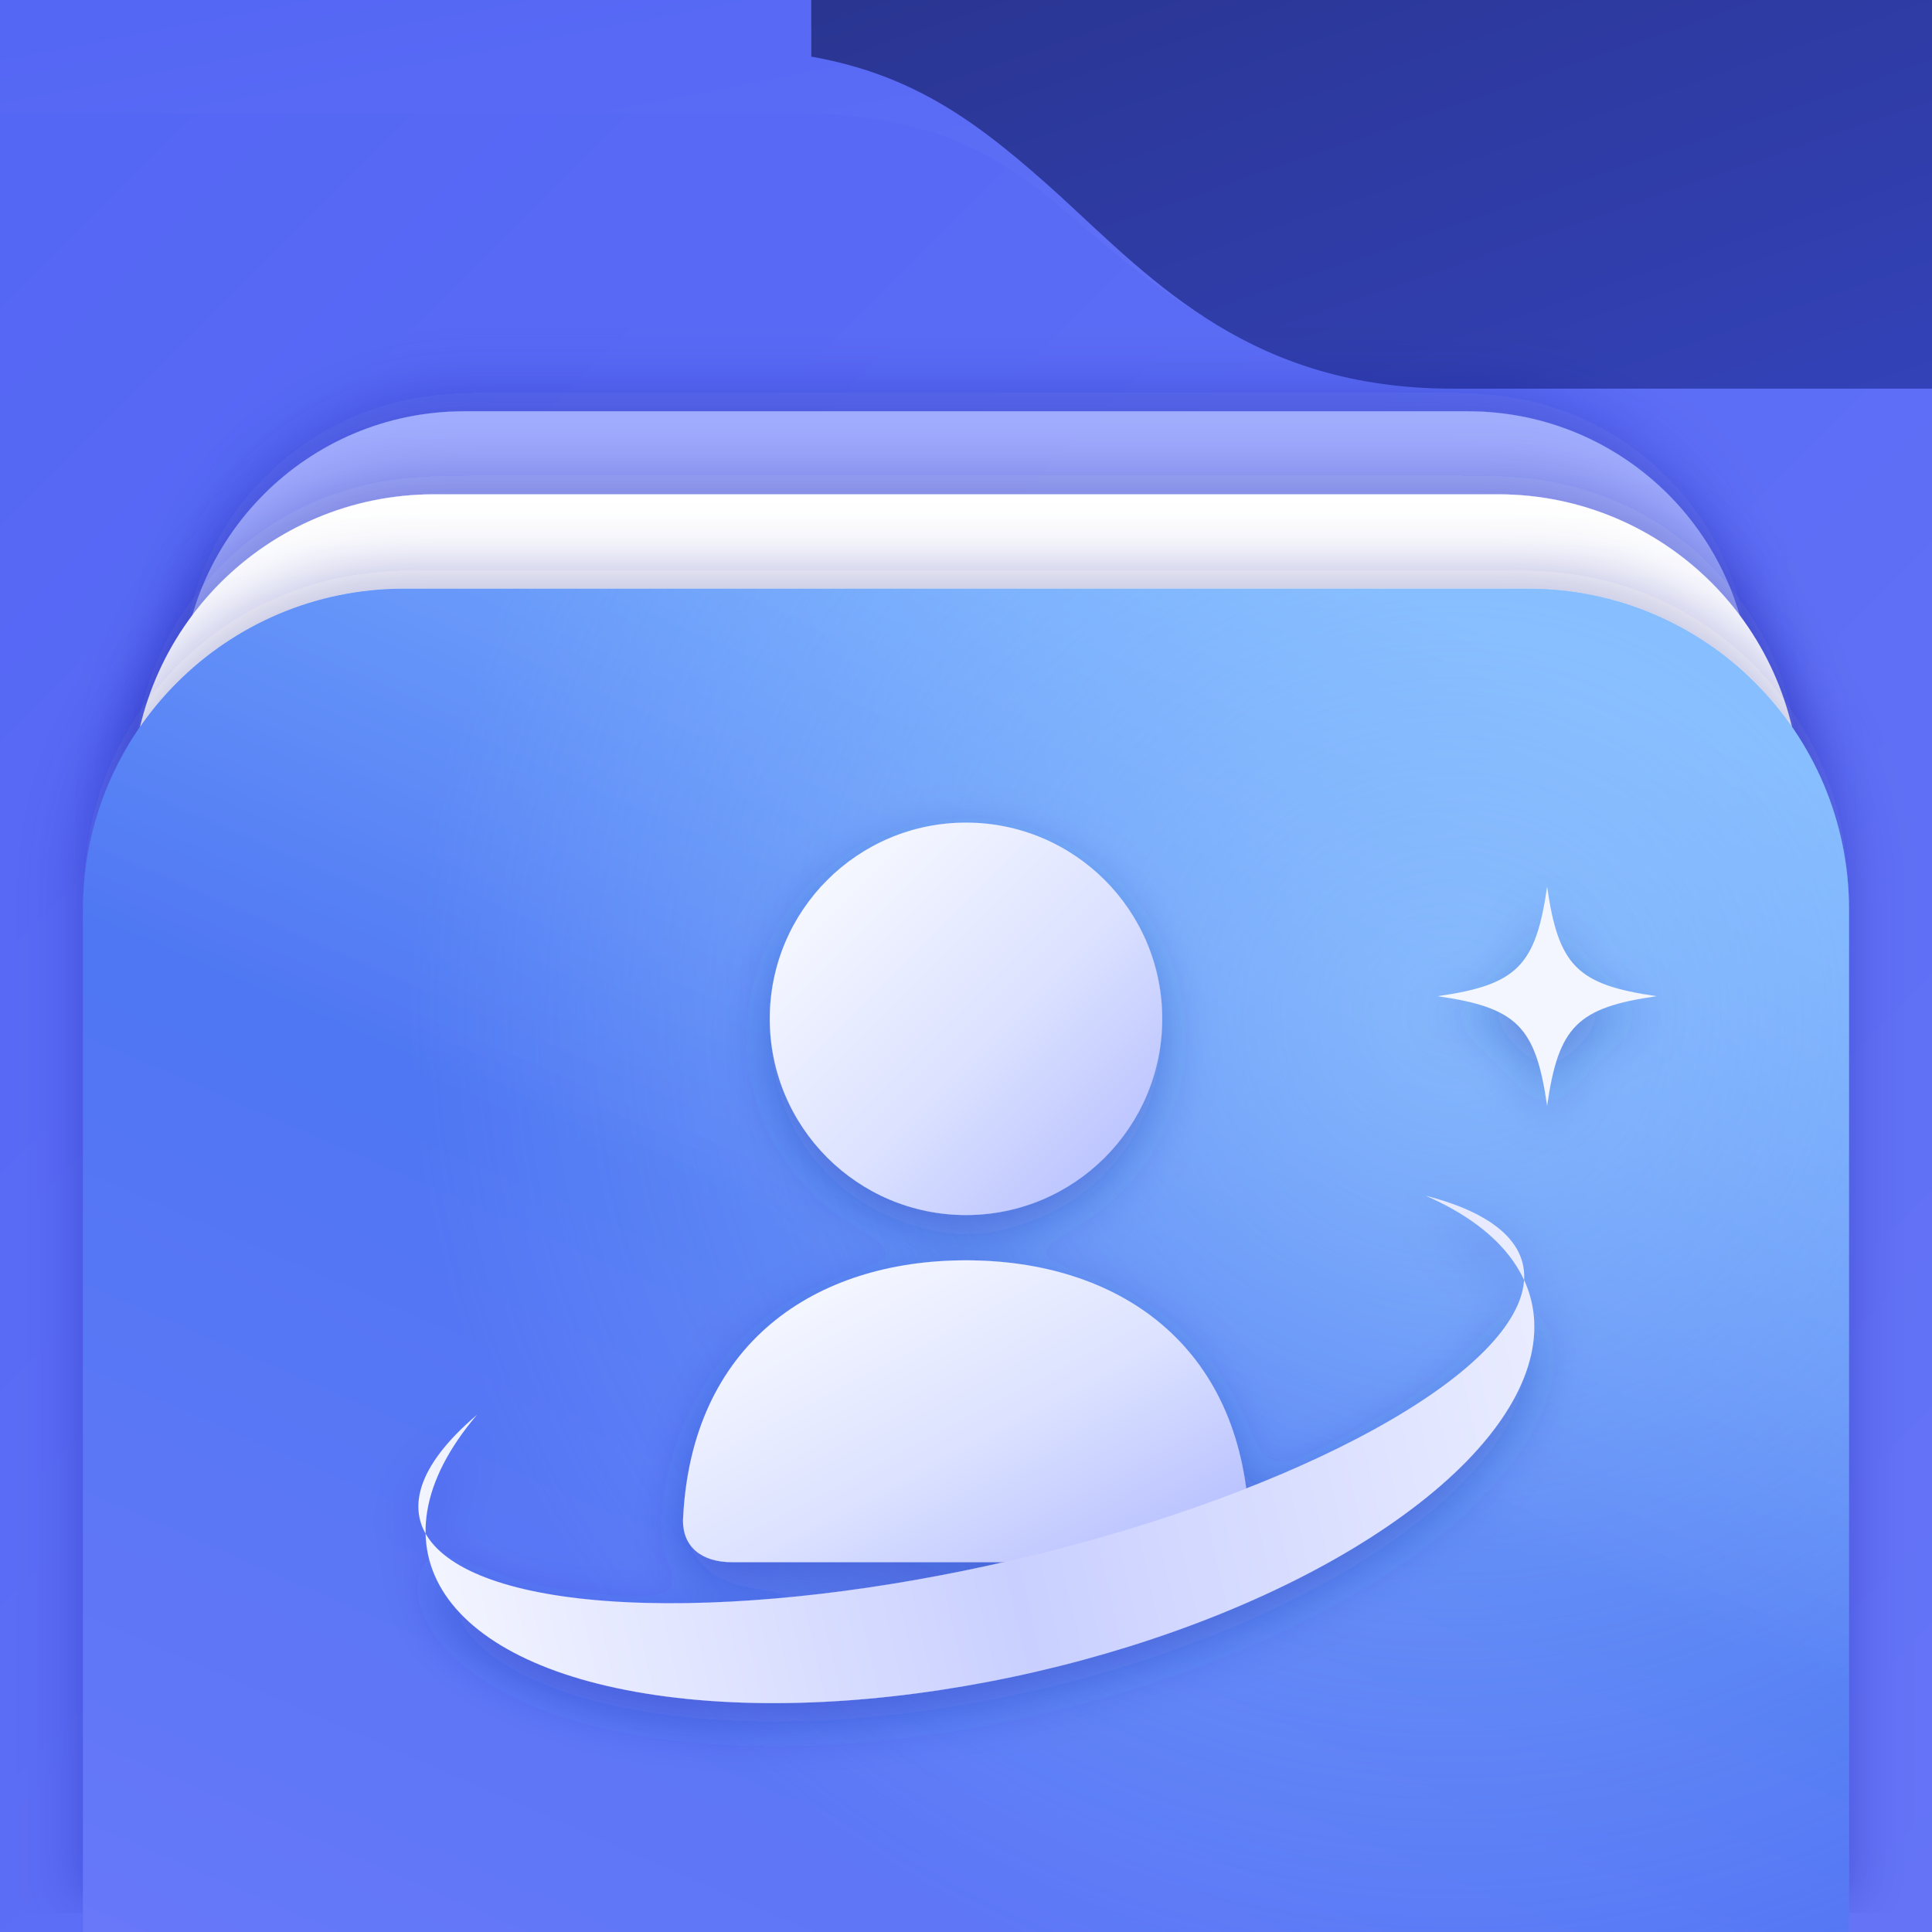
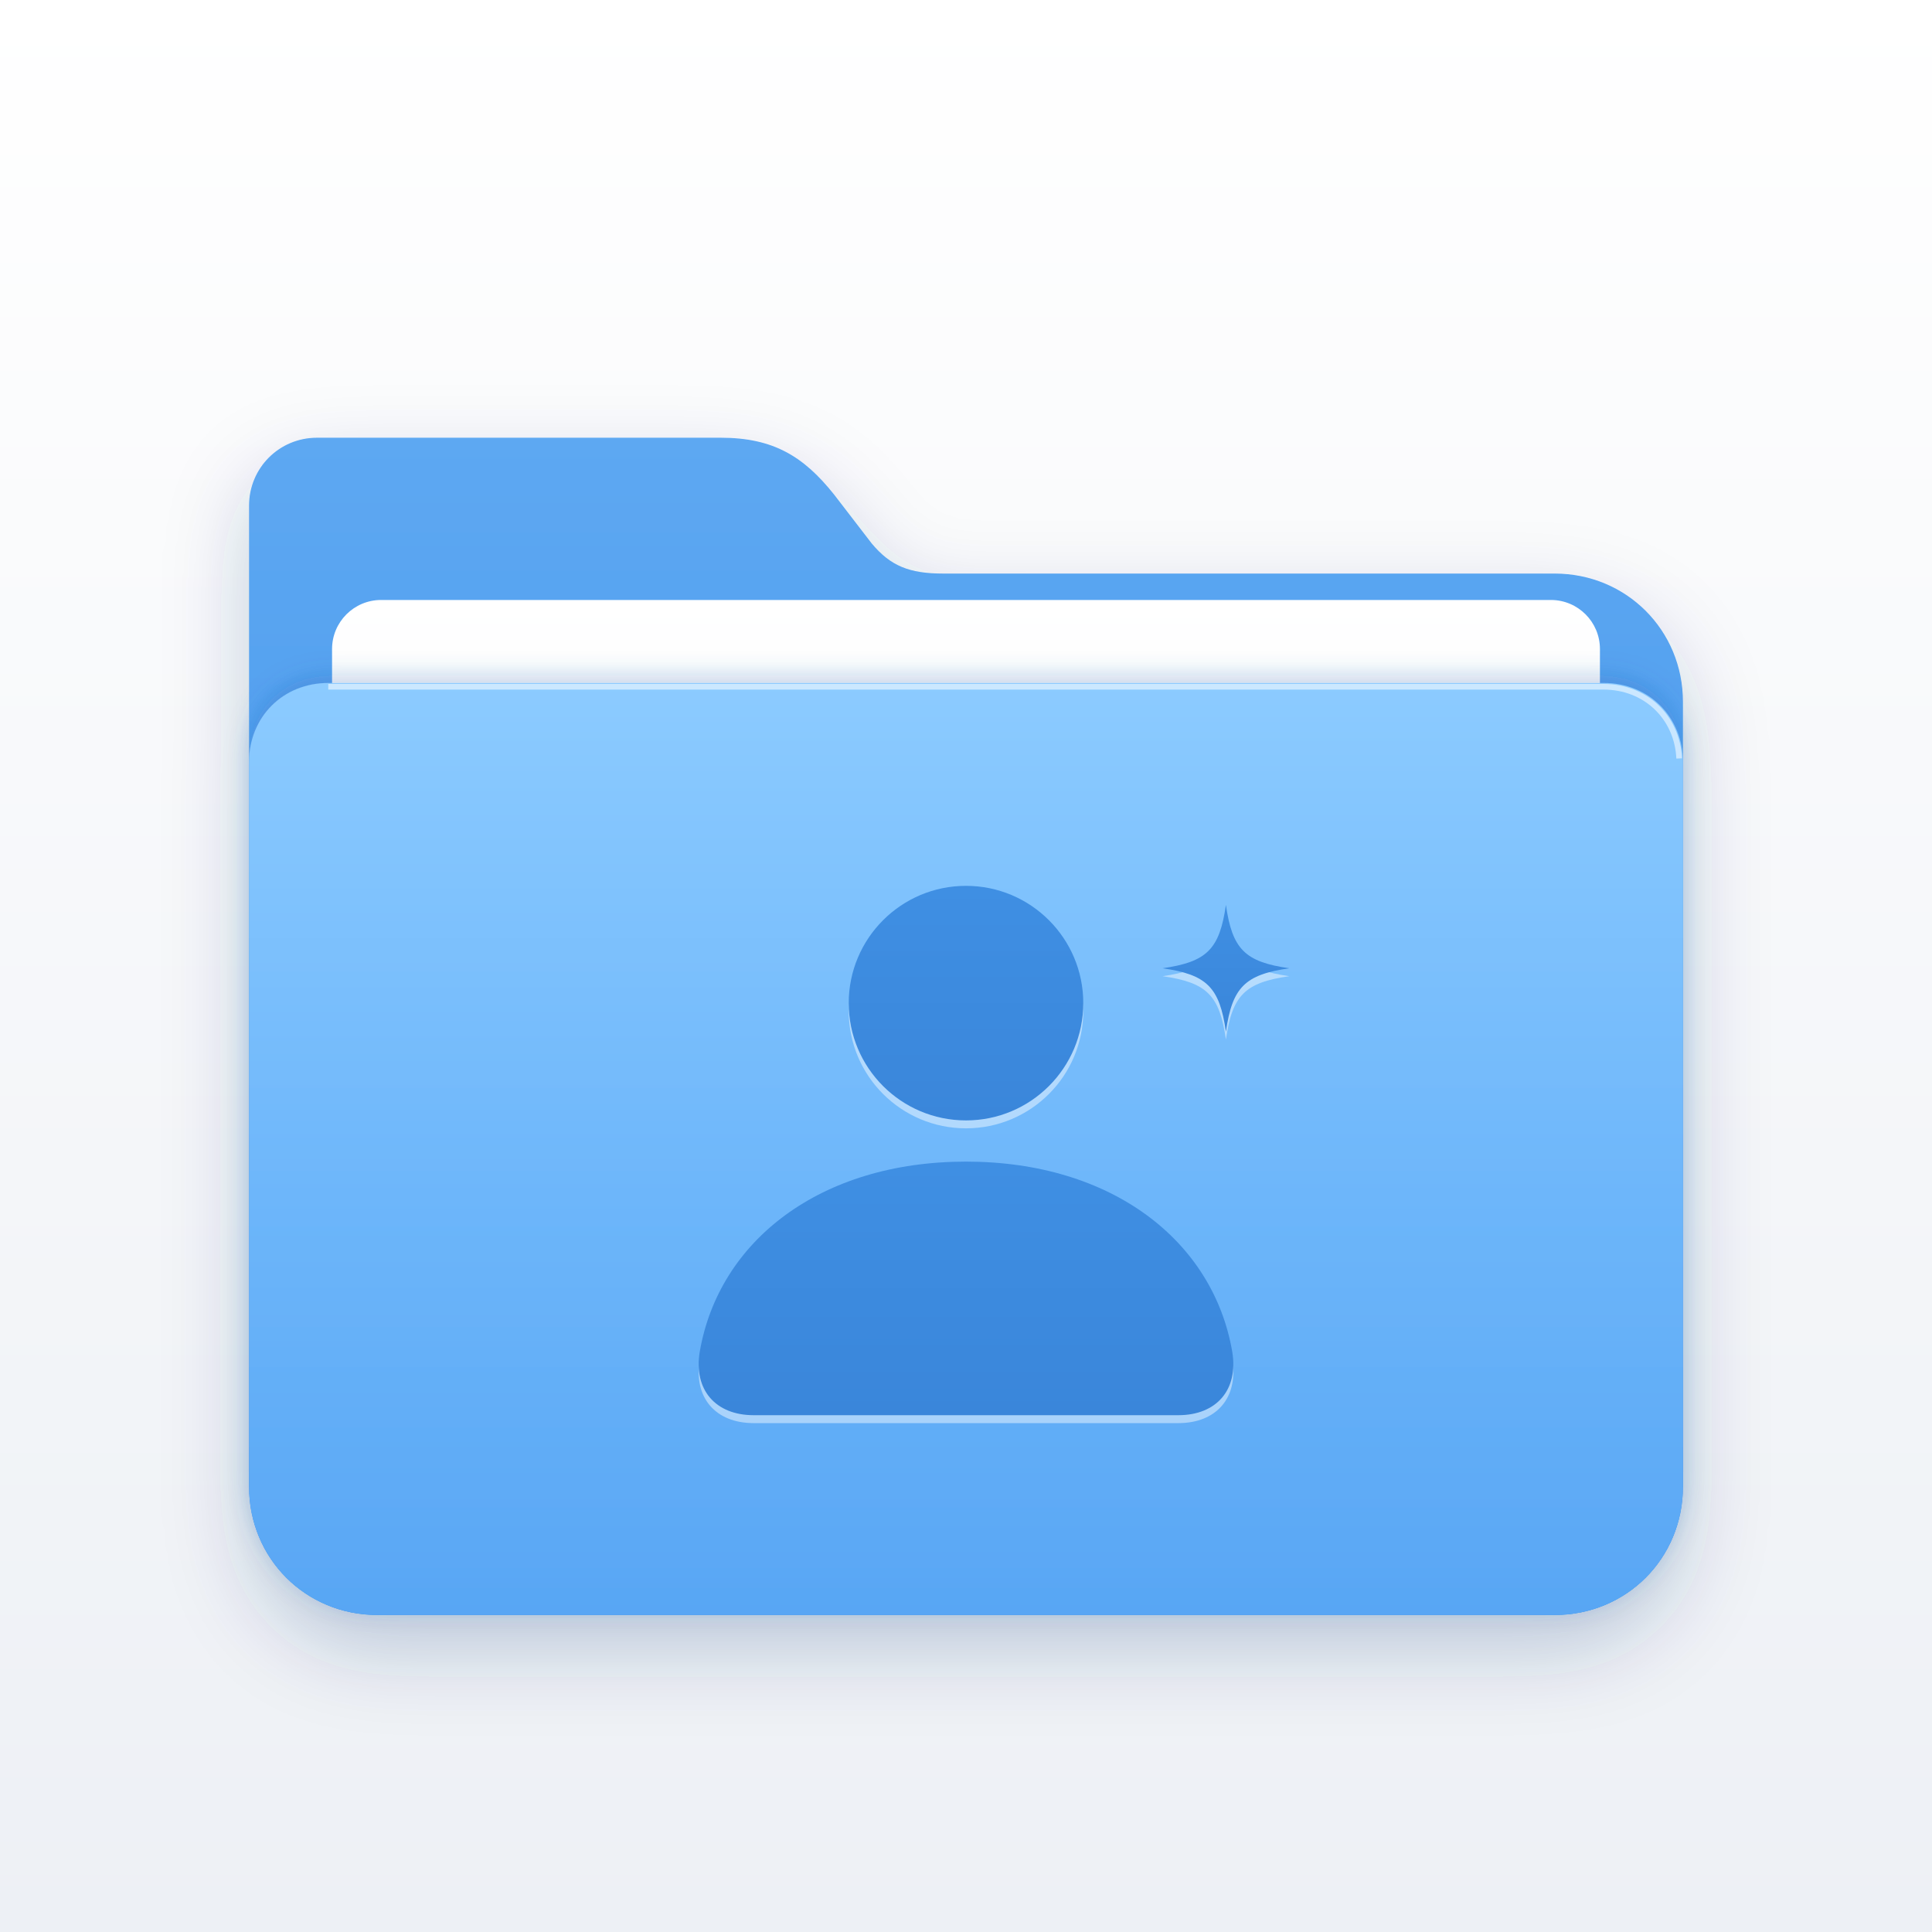
<svg xmlns="http://www.w3.org/2000/svg" viewBox="0 0 1024 1024">
  <defs>
-     <linearGradient id="back" x1="0" y1="0" x2="1" y2="1">
-       <stop offset="0" stop-color="#5366F4" />
-       <stop offset="1" stop-color="#6574F7" />
+     <linearGradient id="bg" x1="0" y1="0" x2="0" y2="1">
+       <stop offset="0" stop-color="#FFFFFF" />
+       <stop offset="1" stop-color="#EDF0F5" />
    </linearGradient>
-     <linearGradient id="tab" x1="0" y1="0" x2="1" y2="1">
-       <stop offset="0" stop-color="#2A3591" />
-       <stop offset="1" stop-color="#3342B8" />
+     <linearGradient id="back" x1="0" y1="0" x2="0" y2="1">
+       <stop offset="0" stop-color="#5DA8F2" />
+       <stop offset="1" stop-color="#3E8DE8" />
    </linearGradient>
-     <linearGradient id="page1" x1="0" y1="0" x2="0" y2="1">
-       <stop offset="0" stop-color="#A9B5FF" />
-       <stop offset="1" stop-color="#7F90FA" />
+     <linearGradient id="paper" x1="0" y1="0" x2="0" y2="1">
+       <stop offset="0" stop-color="#FFFFFF" />
+       <stop offset="1" stop-color="#E9EEF5" />
    </linearGradient>
-     <linearGradient id="page2" x1="0" y1="0" x2="0" y2="1">
-       <stop offset="0" stop-color="#FFFFFF" />
-       <stop offset=".5" stop-color="#E4E9FF" />
+     <linearGradient id="front" x1="0" y1="0" x2="0" y2="1">
+       <stop offset="0" stop-color="#8CCBFF" />
+       <stop offset=".55" stop-color="#6DB6FA" />
+       <stop offset="1" stop-color="#58A6F4" />
    </linearGradient>
-     <linearGradient id="front" x1=".75" y1="0" x2=".3" y2="1">
-       <stop offset="0" stop-color="#7DB6FF" />
-       <stop offset=".45" stop-color="#4F76F3" />
-       <stop offset="1" stop-color="#6A78FA" />
+     <linearGradient id="stamp" x1="0" y1="0" x2="0" y2="1">
+       <stop offset="0" stop-color="#3F8FE3" />
+       <stop offset="1" stop-color="#3A86DA" />
    </linearGradient>
-     <radialGradient id="sheen" cx=".78" cy=".25" r=".6">
-       <stop offset="0" stop-color="#9CD0FF" stop-opacity=".55" />
-       <stop offset="1" stop-color="#9CD0FF" stop-opacity="0" />
-     </radialGradient>
-     <linearGradient id="glyph" x1="0" y1="0" x2="1" y2="1">
-       <stop offset="0" stop-color="#FFFFFF" />
-       <stop offset=".55" stop-color="#DCE2FF" />
-       <stop offset="1" stop-color="#AEB8FF" />
-     </linearGradient>
-     <linearGradient id="ring" x1="0" y1="0" x2="1" y2="0">
-       <stop offset="0" stop-color="#F2F4FF" />
-       <stop offset=".5" stop-color="#C9D0FF" />
-       <stop offset="1" stop-color="#E9ECFF" />
-     </linearGradient>
-     <filter id="lift" x="-20%" y="-20%" width="140%" height="140%">
-       <feDropShadow dx="0" dy="-10" stdDeviation="16" flood-color="#1E2A8C" flood-opacity=".28" />
+     <filter id="drop" x="-20%" y="-20%" width="140%" height="150%">
+       <feDropShadow dx="0" dy="18" stdDeviation="22" flood-color="#1B3F73" flood-opacity=".22" />
    </filter>
-     <filter id="soft" x="-20%" y="-20%" width="140%" height="140%">
-       <feDropShadow dx="0" dy="10" stdDeviation="14" flood-color="#2433A8" flood-opacity=".35" />
+     <filter id="flap" x="-10%" y="-20%" width="120%" height="140%">
+       <feDropShadow dx="0" dy="-4" stdDeviation="6" flood-color="#1E5FB0" flood-opacity=".25" />
    </filter>
+     <g id="glyph">
+       <circle cx="512" cy="540" r="74" />
+       <path d="M512 640 C604 640 668 690 680 760 C684 784 670 800 646 800 H378 C354 800 340 784 344 760 C356 690 420 640 512 640 Z" />
+       <path d="M676 478 C680 506 688 514 716 518 C688 522 680 530 676 558 C672 530 664 522 636 518 C664 514 672 506 676 478 Z" />
+     </g>
  </defs>
-   <rect width="1024" height="1024" fill="url(#back)" />
-   <path d="M0 0 H1024 V200 H760 C660 200 610 150 560 108 C520 74 480 60 420 60 H0 Z" fill="url(#back)" />
-   <path d="M430 0 H1024 V206 H770 C664 206 612 150 562 104 C520 66 486 40 430 30 Z" fill="url(#tab)" />
-   <rect x="96" y="218" width="832" height="900" rx="150" fill="url(#page1)" opacity=".9" filter="url(#lift)" />
-   <rect x="70" y="262" width="884" height="900" rx="160" fill="url(#page2)" filter="url(#lift)" />
-   <rect x="44" y="312" width="936" height="900" rx="170" fill="url(#front)" filter="url(#lift)" />
-   <rect x="44" y="312" width="936" height="900" rx="170" fill="url(#sheen)" />
-   <g filter="url(#soft)">
-     <circle cx="512" cy="540" r="104" fill="url(#glyph)" />
-     <path d="M362 806 C366 712 432 668 512 668 C592 668 658 712 662 806 C662 820 652 828 636 828 H388 C372 828 362 820 362 806 Z" fill="url(#glyph)" />
-     <path fill="url(#ring)" transform="rotate(-13 520 760)" d="M262 690 A300 132 0 1 0 778 690 A300 92 0 1 1 262 690 Z" />
-     <path d="M820 470 C826 512 836 522 878 528 C836 534 826 544 820 586 C814 544 804 534 762 528 C804 522 814 512 820 470 Z" fill="#F4F6FF" />
+   <rect width="1024" height="1024" fill="url(#bg)" />
+   <g filter="url(#drop)">
+     <path d="M168 232 H382 C410 232 426 242 442 262 L462 288 C472 300 482 304 500 304 H824 C862 304 892 334 892 372 V788 C892 826 862 856 824 856 H200 C162 856 132 826 132 788 V268 C132 248 148 232 168 232 Z" fill="url(#back)" />
+     <rect x="176" y="318" width="672" height="420" rx="26" fill="url(#paper)" />
+     <path d="M132 404 C132 380 150 362 174 362 H850 C874 362 892 380 892 404 V788 C892 826 862 856 824 856 H200 C162 856 132 826 132 788 Z" fill="url(#front)" filter="url(#flap)" />
+     <path d="M174 364 H850 C872 364 889 380 890 402" fill="none" stroke="#FFFFFF" stroke-opacity=".55" stroke-width="3" />
+   </g>
+   <g transform="translate(512 614) scale(.84) translate(-512 -638)">
+     <use href="#glyph" fill="#FFFFFF" fill-opacity=".45" transform="translate(0 5)" />
+     <use href="#glyph" fill="url(#stamp)" />
  </g>
</svg>
